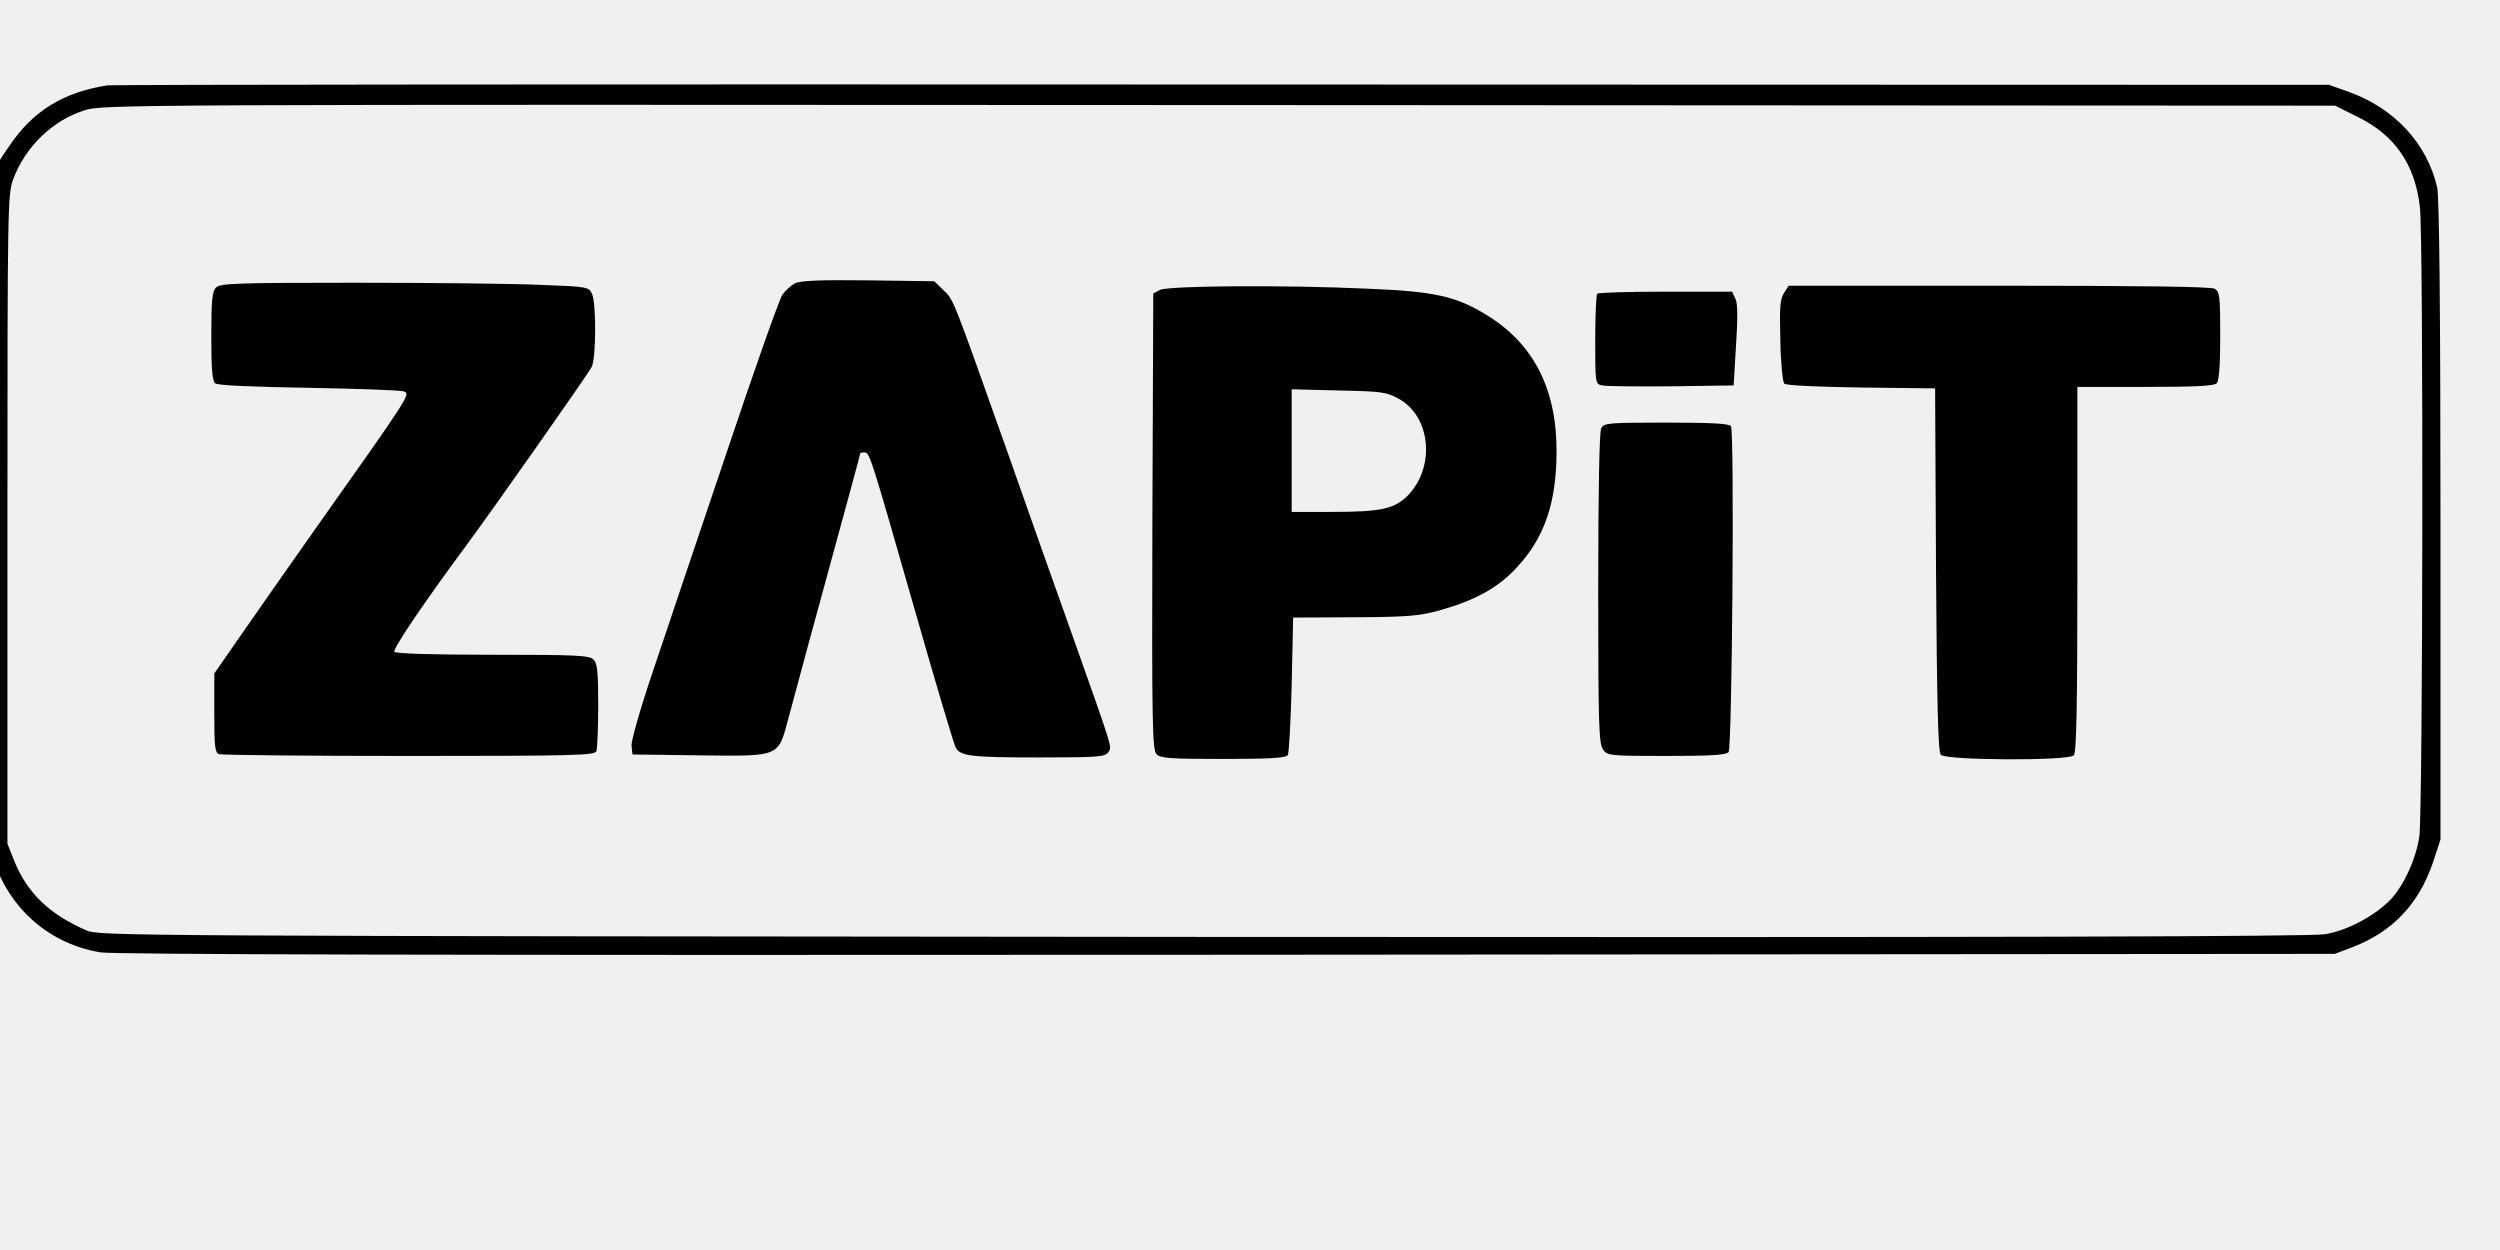
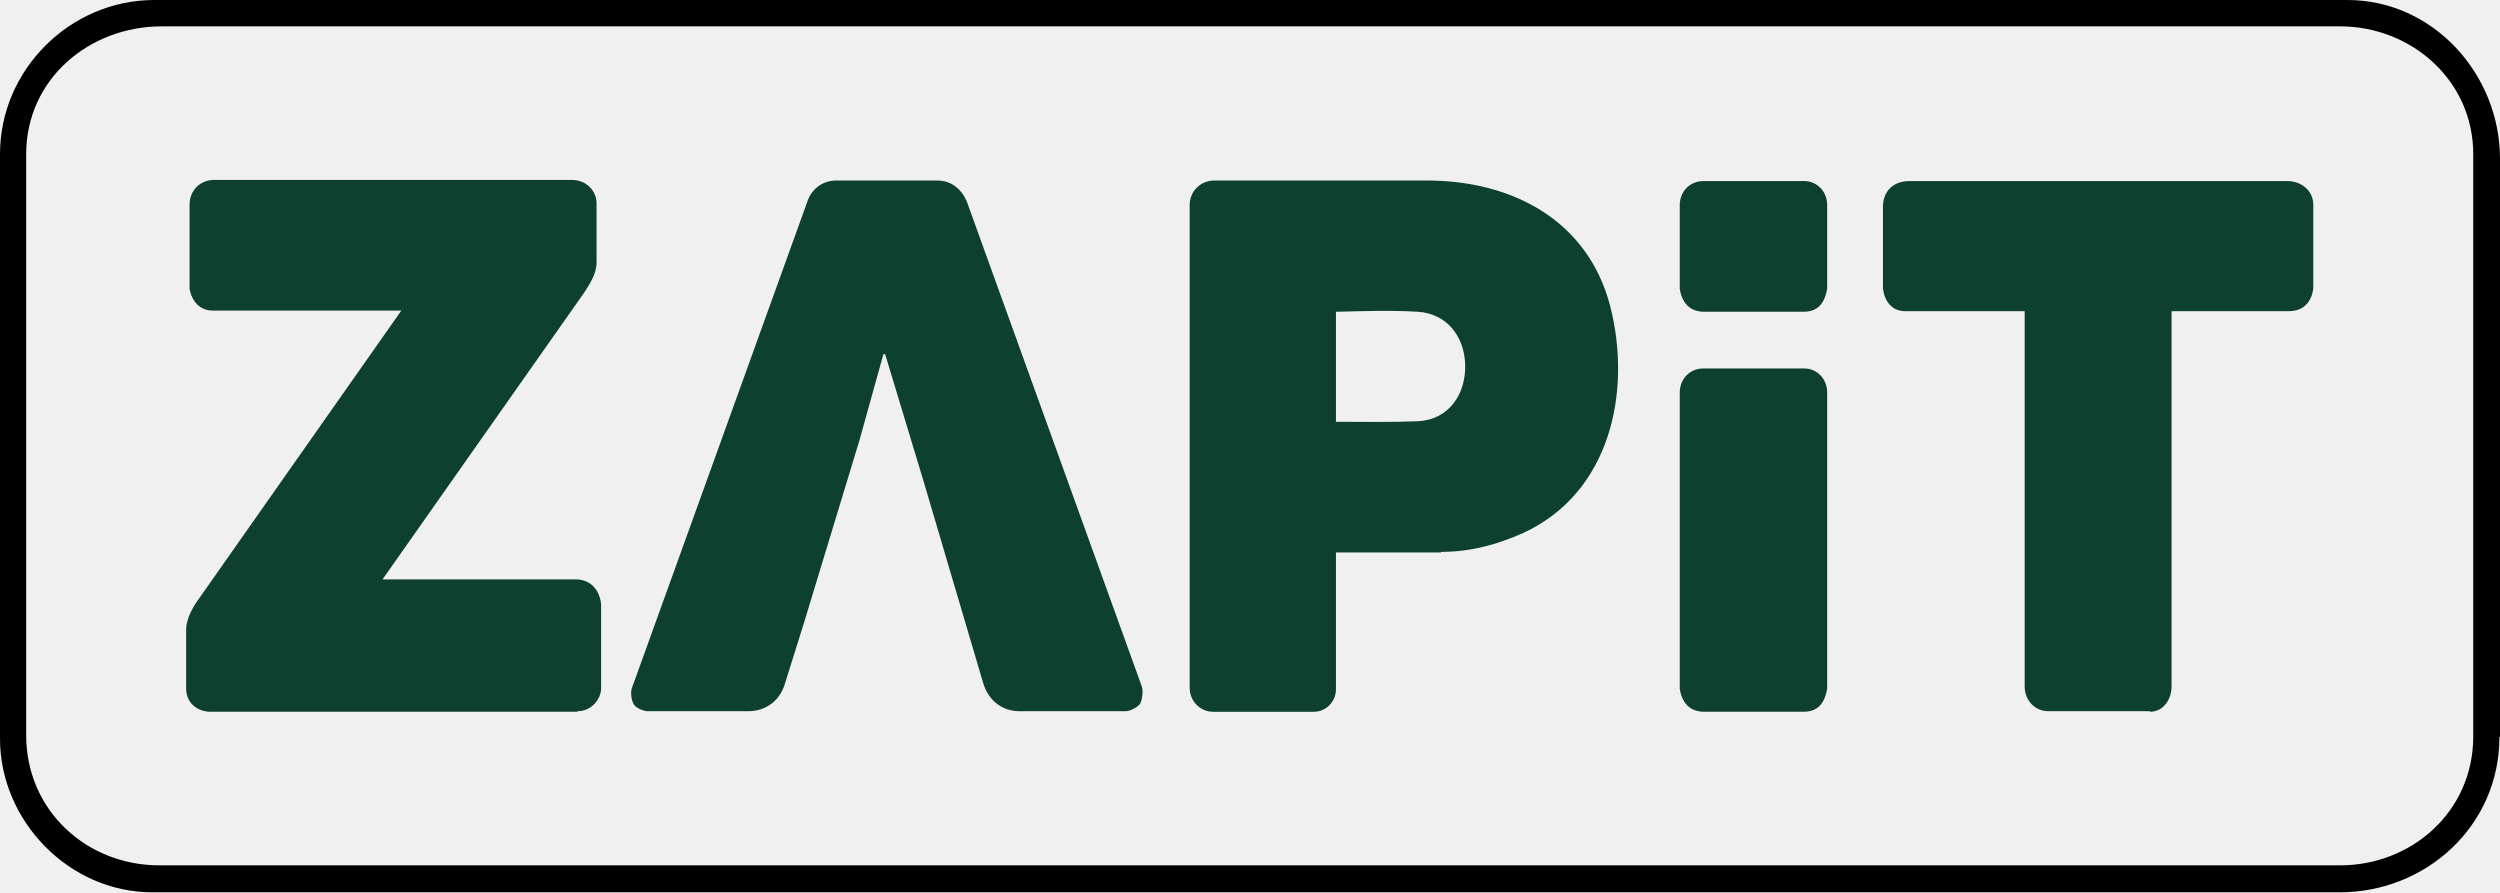
- <svg xmlns="http://www.w3.org/2000/svg" viewBox="360 310 840 420" preserveAspectRatio="xMidYMid meet">
-   <g transform="translate(0,1024) scale(0.1,-0.1)" fill="#000000" stroke="none">
-     <path d="M3960 6853 c-148 -23 -251 -87 -329 -204 -75 -112 -71 -37 -71 -1253 0 -1071 0 -1093 20 -1150 56 -164 189 -278 358 -306 48 -7 1113 -10 3787 -8 l3720 3 58 22 c136 52 224 145 272 286 l25 76 0 1073 c0 698 -4 1089 -11 1118 -34 148 -144 267 -299 322 l-65 23 -3720 1 c-2046 1 -3731 0 -3745 -3z m7562 -106 c125 -61 193 -160 209 -304 12 -106 10 -2030 -2 -2113 -11 -78 -56 -173 -101 -217 -58 -56 -144 -100 -216 -112 -48 -8 -1095 -11 -3772 -9 -3640 3 -3706 3 -3750 22 -124 54 -198 125 -242 233 l-23 58 0 1090 c0 1055 1 1092 19 1142 41 110 132 198 239 232 61 20 107 20 3813 18 l3750 -2 76 -38z" />
-     <path d="M6271 6188 c-13 -7 -32 -24 -42 -38 -10 -14 -95 -254 -189 -535 -95 -280 -205 -609 -246 -730 -43 -127 -73 -233 -72 -250 l3 -30 227 -3 c272 -3 262 -7 298 128 50 186 72 267 154 567 47 172 86 315 86 318 0 3 6 5 14 5 18 0 19 -3 171 -534 69 -242 130 -447 136 -457 15 -30 51 -34 283 -34 198 0 220 2 230 18 12 19 19 -2 -119 387 -46 129 -147 413 -223 630 -184 518 -177 502 -213 536 l-30 29 -222 3 c-164 2 -228 -1 -246 -10z" />
-     <path d="M4326 6174 c-13 -13 -16 -42 -16 -163 0 -108 3 -151 13 -159 8 -7 122 -12 312 -15 165 -3 310 -8 321 -12 25 -8 25 -8 -295 -460 -85 -121 -197 -280 -248 -354 l-93 -134 0 -133 c0 -111 2 -133 16 -138 9 -3 296 -6 639 -6 559 0 623 2 629 16 3 9 6 78 6 154 0 113 -3 142 -16 154 -13 14 -58 16 -339 16 -208 0 -326 4 -330 10 -6 9 100 166 240 355 84 113 411 578 423 602 15 28 16 214 1 246 -11 23 -14 24 -177 30 -91 4 -369 7 -618 7 -398 0 -454 -2 -468 -16z" />
-     <path d="M7498 6166 l-23 -12 -3 -766 c-2 -687 0 -768 14 -782 13 -14 47 -16 224 -16 156 0 211 3 217 13 4 6 10 113 13 237 l5 225 205 1 c177 1 216 4 283 22 122 34 200 76 264 146 93 100 133 218 133 391 0 211 -79 363 -239 459 -101 61 -172 77 -396 86 -283 13 -668 10 -697 -4z m802 -366 c107 -59 123 -226 33 -322 -46 -48 -91 -58 -257 -58 l-136 0 0 206 0 206 158 -4 c145 -3 160 -5 202 -28z" />
-     <path d="M9594 6155 c-13 -20 -15 -48 -12 -159 1 -74 8 -140 13 -145 6 -6 110 -11 258 -13 l249 -3 3 -608 c3 -451 7 -612 16 -623 15 -19 428 -21 447 -2 9 9 12 162 12 625 l0 613 228 0 c164 0 231 3 240 12 8 8 12 58 12 160 0 135 -2 148 -19 158 -13 7 -258 10 -725 10 l-706 0 -16 -25z" />
-     <path d="M8967 6153 c-4 -3 -7 -73 -7 -154 0 -146 0 -149 23 -154 12 -3 117 -4 232 -3 l210 3 8 134 c6 91 6 141 -2 157 l-11 24 -223 0 c-123 0 -227 -3 -230 -7z" />
-     <path d="M8980 5701 c-6 -13 -10 -200 -10 -538 0 -453 2 -521 16 -541 15 -21 20 -22 213 -22 148 0 201 3 209 13 12 14 20 1076 8 1095 -5 9 -68 12 -216 12 -197 0 -210 -1 -220 -19z" />
+ <svg xmlns="http://www.w3.org/2000/svg" width="140" height="50" viewBox="0 0 140 50" fill="none">
+   <g clip-path="url(#clip0_2001_967)">
+     <path d="M139.968 41.271C139.968 46.277 135.824 49.968 131.043 49.968H8.511C3.889 49.968 0 45.988 0 41.367V8.633C0 3.883 3.953 0 8.638 0H131.457C136.271 0 140 4.172 140 8.89V41.271H139.968ZM138.502 41.271V8.633C138.502 4.493 135.027 1.476 131.043 1.476H9.053C5.036 1.476 1.466 4.397 1.466 8.633V41.175C1.466 45.379 4.845 48.46 8.925 48.46H131.043C135.027 48.46 138.502 45.475 138.502 41.239V41.271Z" fill="#000000" />
+     <path d="M80.678 30.937H74.813V38.607C74.813 39.281 74.271 39.859 73.57 39.859H67.928C67.227 39.859 66.621 39.281 66.621 38.511V11.489C66.621 10.687 67.259 10.109 67.992 10.109H79.913C84.663 10.109 88.934 12.324 90.178 17.17C91.389 21.951 90.178 27.6 85.3 29.846C83.866 30.488 82.368 30.905 80.71 30.905L80.678 30.937ZM82.049 20.379C81.985 18.806 80.997 17.555 79.403 17.459C77.81 17.362 76.343 17.426 74.813 17.459V23.62C76.407 23.62 77.905 23.652 79.435 23.588C81.125 23.492 82.113 22.08 82.049 20.379Z" fill="#0D402E" />
+     <path d="M32.323 39.858H11.795C11.03 39.858 10.424 39.344 10.424 38.574V35.365C10.392 34.819 10.679 34.21 10.998 33.728L22.474 17.393H11.922C11.189 17.393 10.743 16.88 10.616 16.174V11.456C10.616 10.686 11.189 10.076 11.986 10.076H32.036C32.801 10.076 33.407 10.654 33.407 11.392V14.73C33.407 15.307 33.025 15.917 32.706 16.398L21.422 32.445H32.291C33.12 32.477 33.598 33.086 33.662 33.857V38.542C33.662 39.152 33.12 39.826 32.355 39.826L32.323 39.858Z" fill="#0D402E" />
+     <path d="M49.471 19.833L48.132 24.647L45.04 34.821L43.925 38.383C43.638 39.249 42.873 39.827 41.916 39.827H36.274C36.051 39.827 35.669 39.666 35.541 39.506C35.382 39.346 35.286 38.832 35.382 38.543L45.232 11.233C45.487 10.527 46.124 10.109 46.825 10.109H52.499C53.264 10.109 53.87 10.591 54.157 11.329L63.943 38.447C64.039 38.736 63.943 39.249 63.847 39.41C63.752 39.57 63.305 39.827 63.05 39.827H57.026C56.006 39.795 55.304 39.121 55.05 38.222L51.703 26.894L49.567 19.833H49.471Z" fill="#0D402E" />
+     <path d="M120.395 39.826H114.689C113.956 39.826 113.382 39.216 113.382 38.446V17.426H106.688C105.955 17.426 105.541 16.88 105.445 16.174V11.585C105.445 10.718 106.019 10.141 106.912 10.141H128.109C128.874 10.141 129.544 10.686 129.544 11.456V16.142C129.448 16.944 128.97 17.426 128.173 17.426H121.607V38.446C121.607 39.152 121.16 39.858 120.395 39.858V39.826Z" fill="#0D402E" />
+     <path d="M101.015 39.858H95.437C94.64 39.858 94.194 39.377 94.066 38.574V21.983C94.066 21.18 94.672 20.635 95.373 20.635H101.047C101.717 20.635 102.322 21.18 102.322 21.983V38.574C102.195 39.313 101.844 39.858 101.015 39.858Z" fill="#0D402E" />
+     <path d="M101.015 17.458H95.437C94.64 17.458 94.194 16.976 94.066 16.174V11.489C94.066 10.686 94.672 10.141 95.373 10.141H101.047C101.717 10.141 102.322 10.686 102.322 11.489V16.174C102.195 16.912 101.844 17.458 101.015 17.458Z" fill="#0D402E" />
  </g>
+   <defs>
+     <clipPath id="clip0_2001_967">
+       <rect width="140" height="50" fill="white" />
+     </clipPath>
+   </defs>
</svg>
